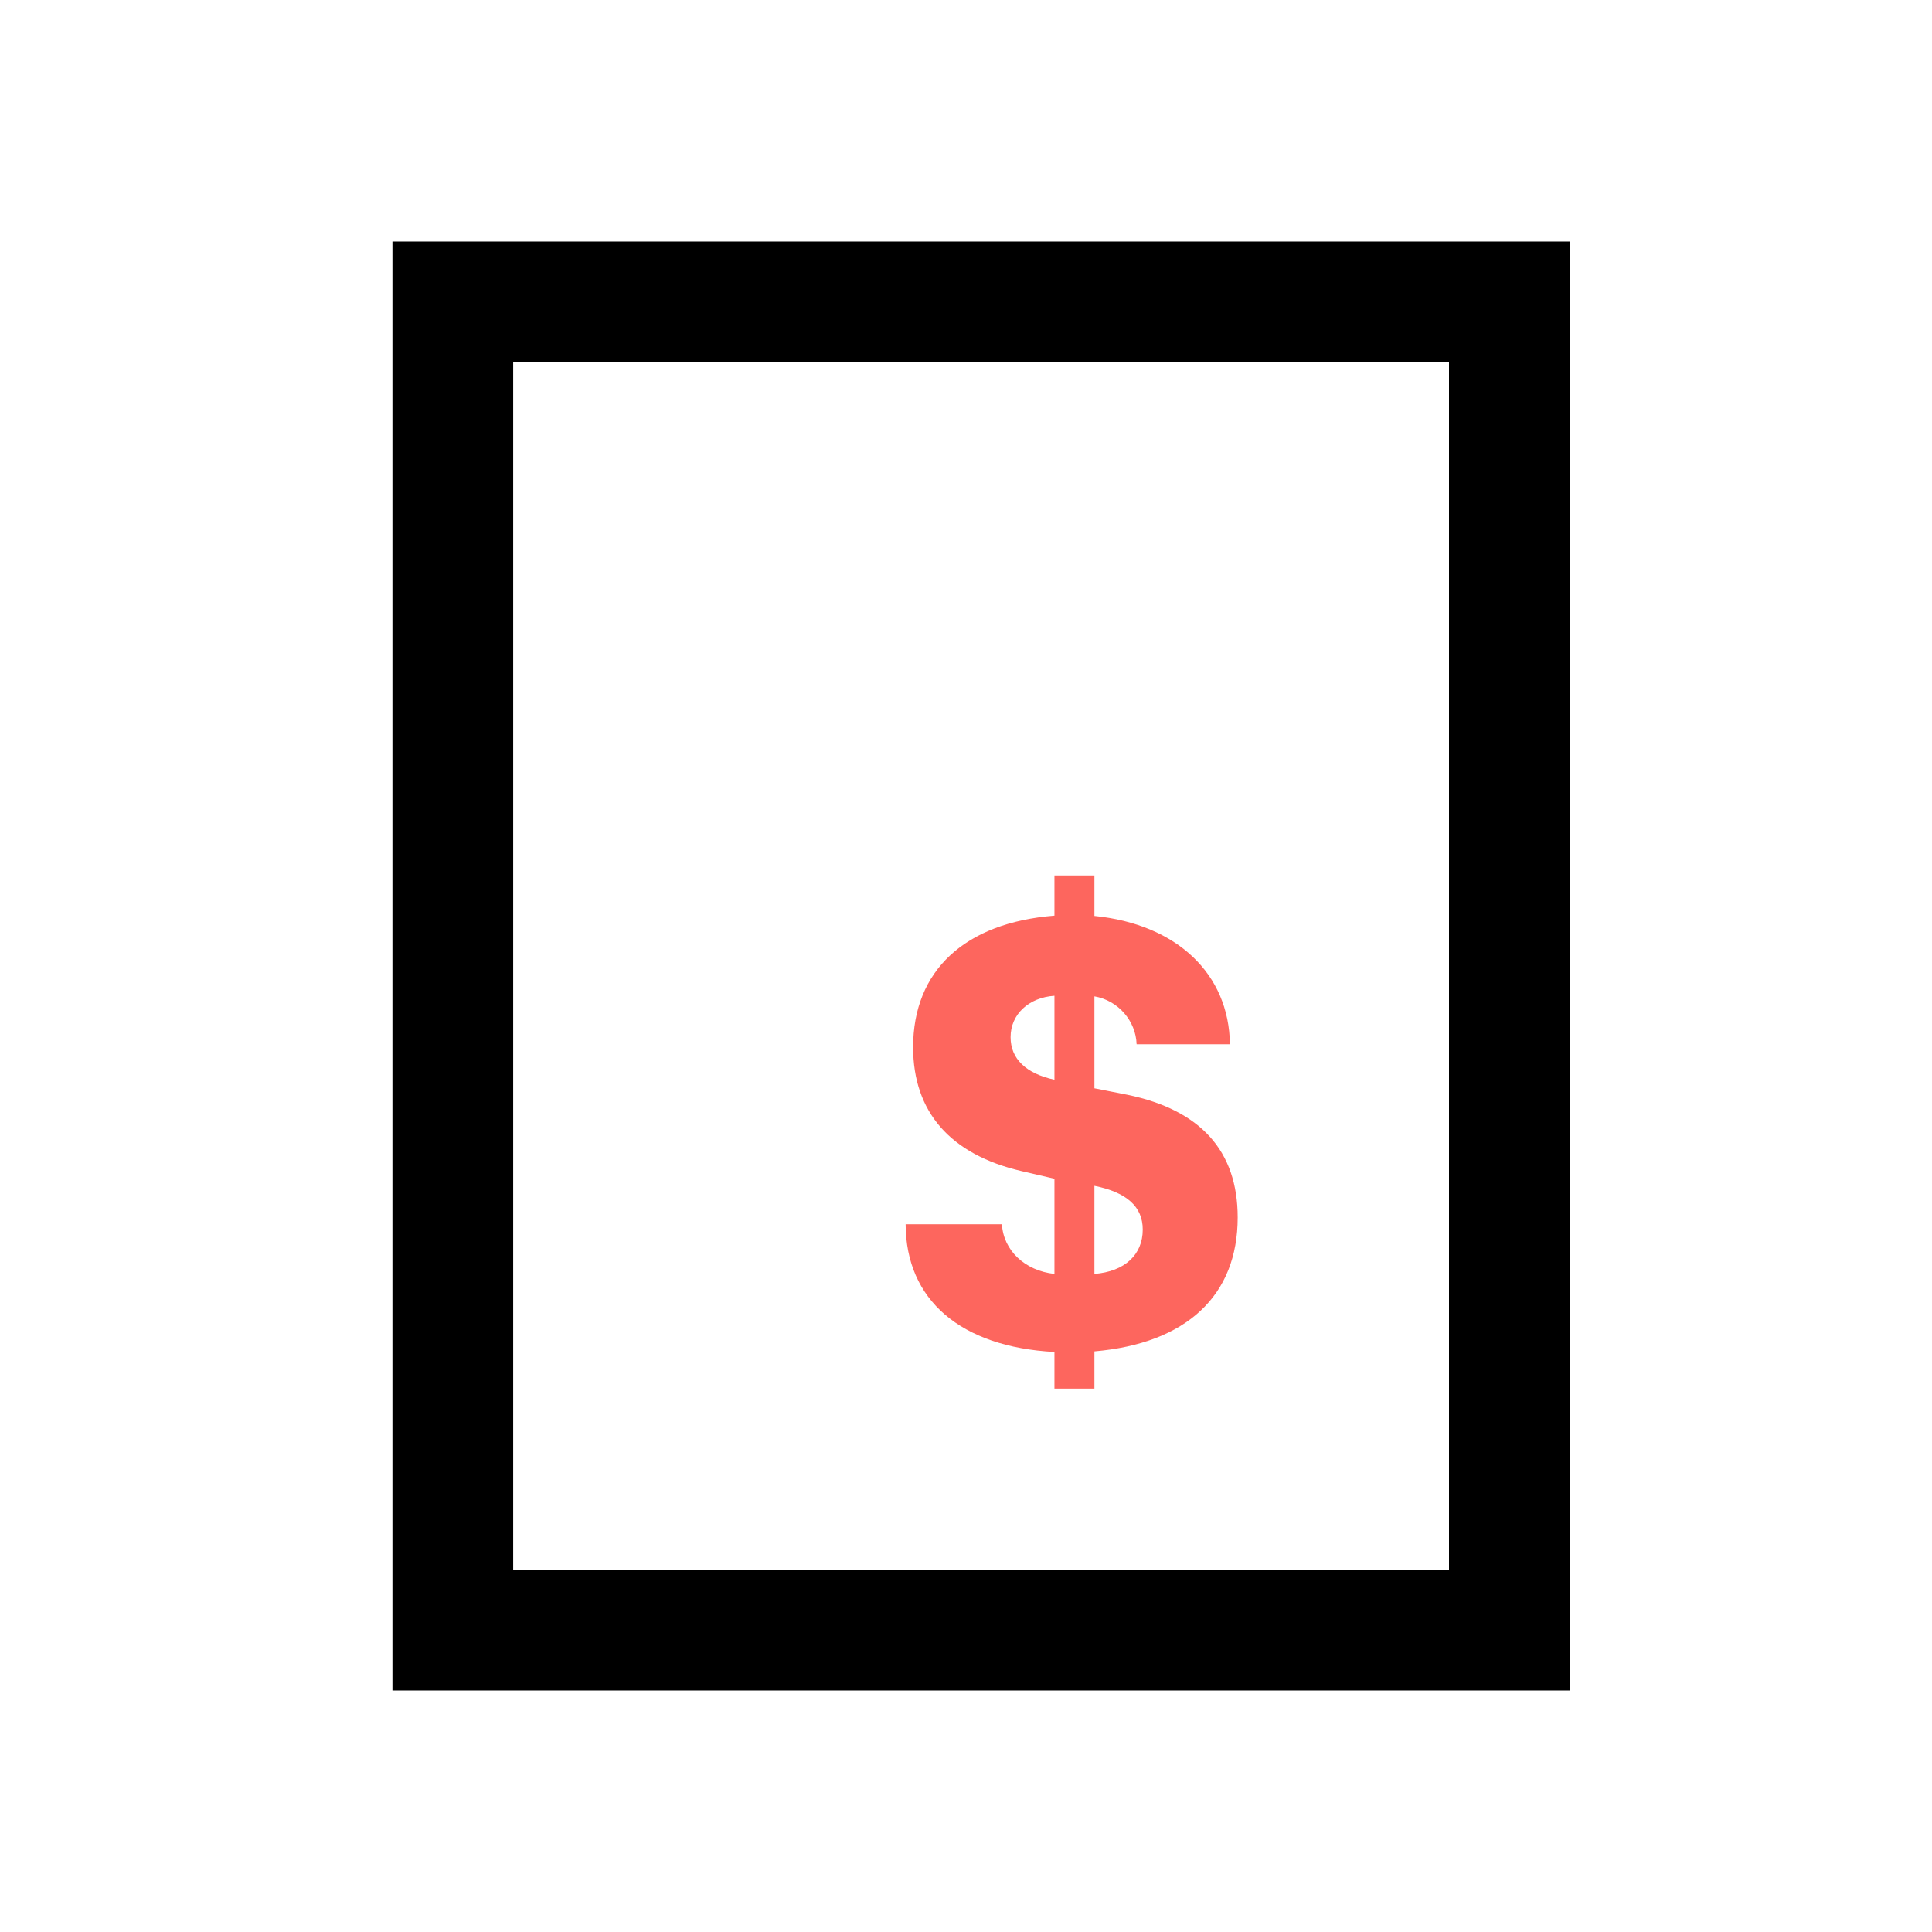
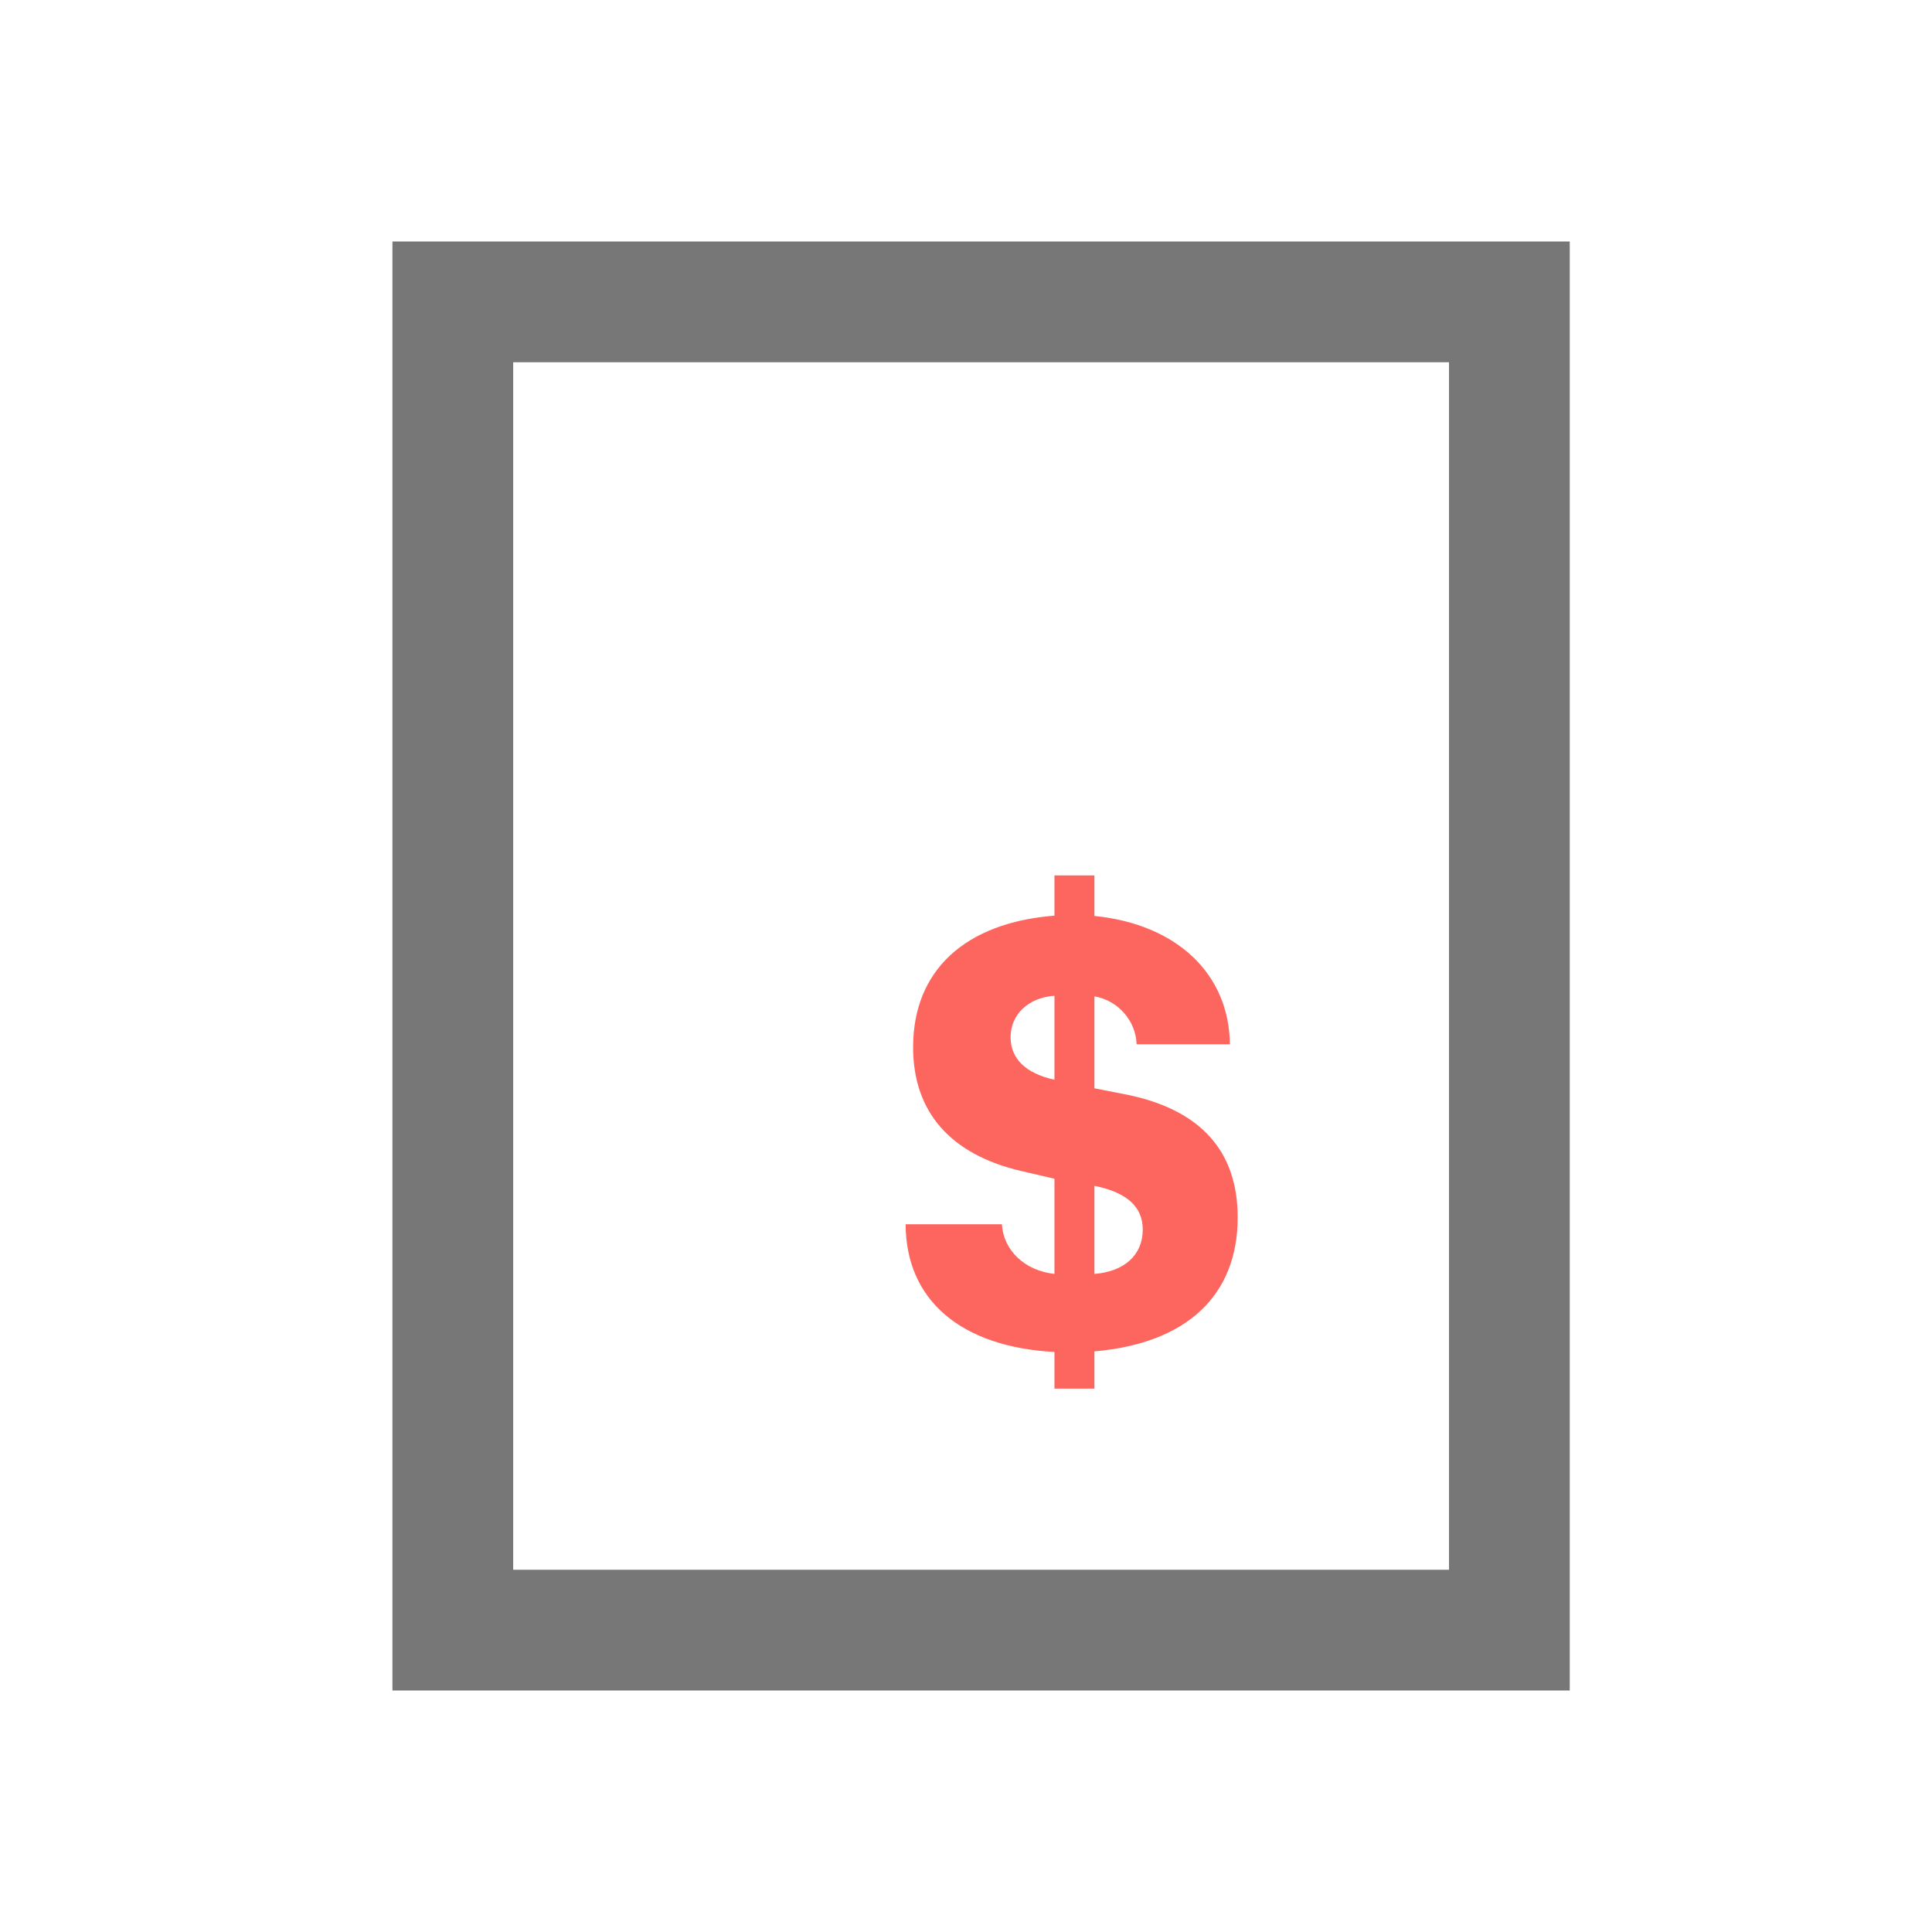
<svg xmlns="http://www.w3.org/2000/svg" width="64" height="64" viewBox="0 0 64 64" fill="none">
-   <path d="M15 10H50V54H15V10Z" stroke="black" stroke-width="4" />
+   <path d="M15 10H50V54H15V10Z" stroke="#777777" stroke-width="4" />
  <path d="M36.254 46V44.766C39.308 44.502 41 42.915 41 40.33C41 38.127 39.768 36.766 37.349 36.266L36.254 36.051V33.005C37.045 33.142 37.625 33.818 37.652 34.592H40.742C40.715 32.261 38.986 30.616 36.254 30.342V29H34.93V30.332C31.959 30.567 30.248 32.153 30.248 34.69C30.248 36.834 31.481 38.244 33.835 38.793L34.93 39.047V42.2C33.946 42.093 33.237 41.417 33.191 40.555H30C30.009 43.062 31.821 44.619 34.93 44.786V46H36.254ZM37.855 40.732C37.855 41.564 37.257 42.122 36.254 42.2V39.282C37.33 39.498 37.855 39.977 37.855 40.732ZM33.477 34.357C33.477 33.602 34.074 33.044 34.93 32.986V35.767C33.982 35.561 33.477 35.071 33.477 34.357Z" fill="#FD665E" />
</svg>
